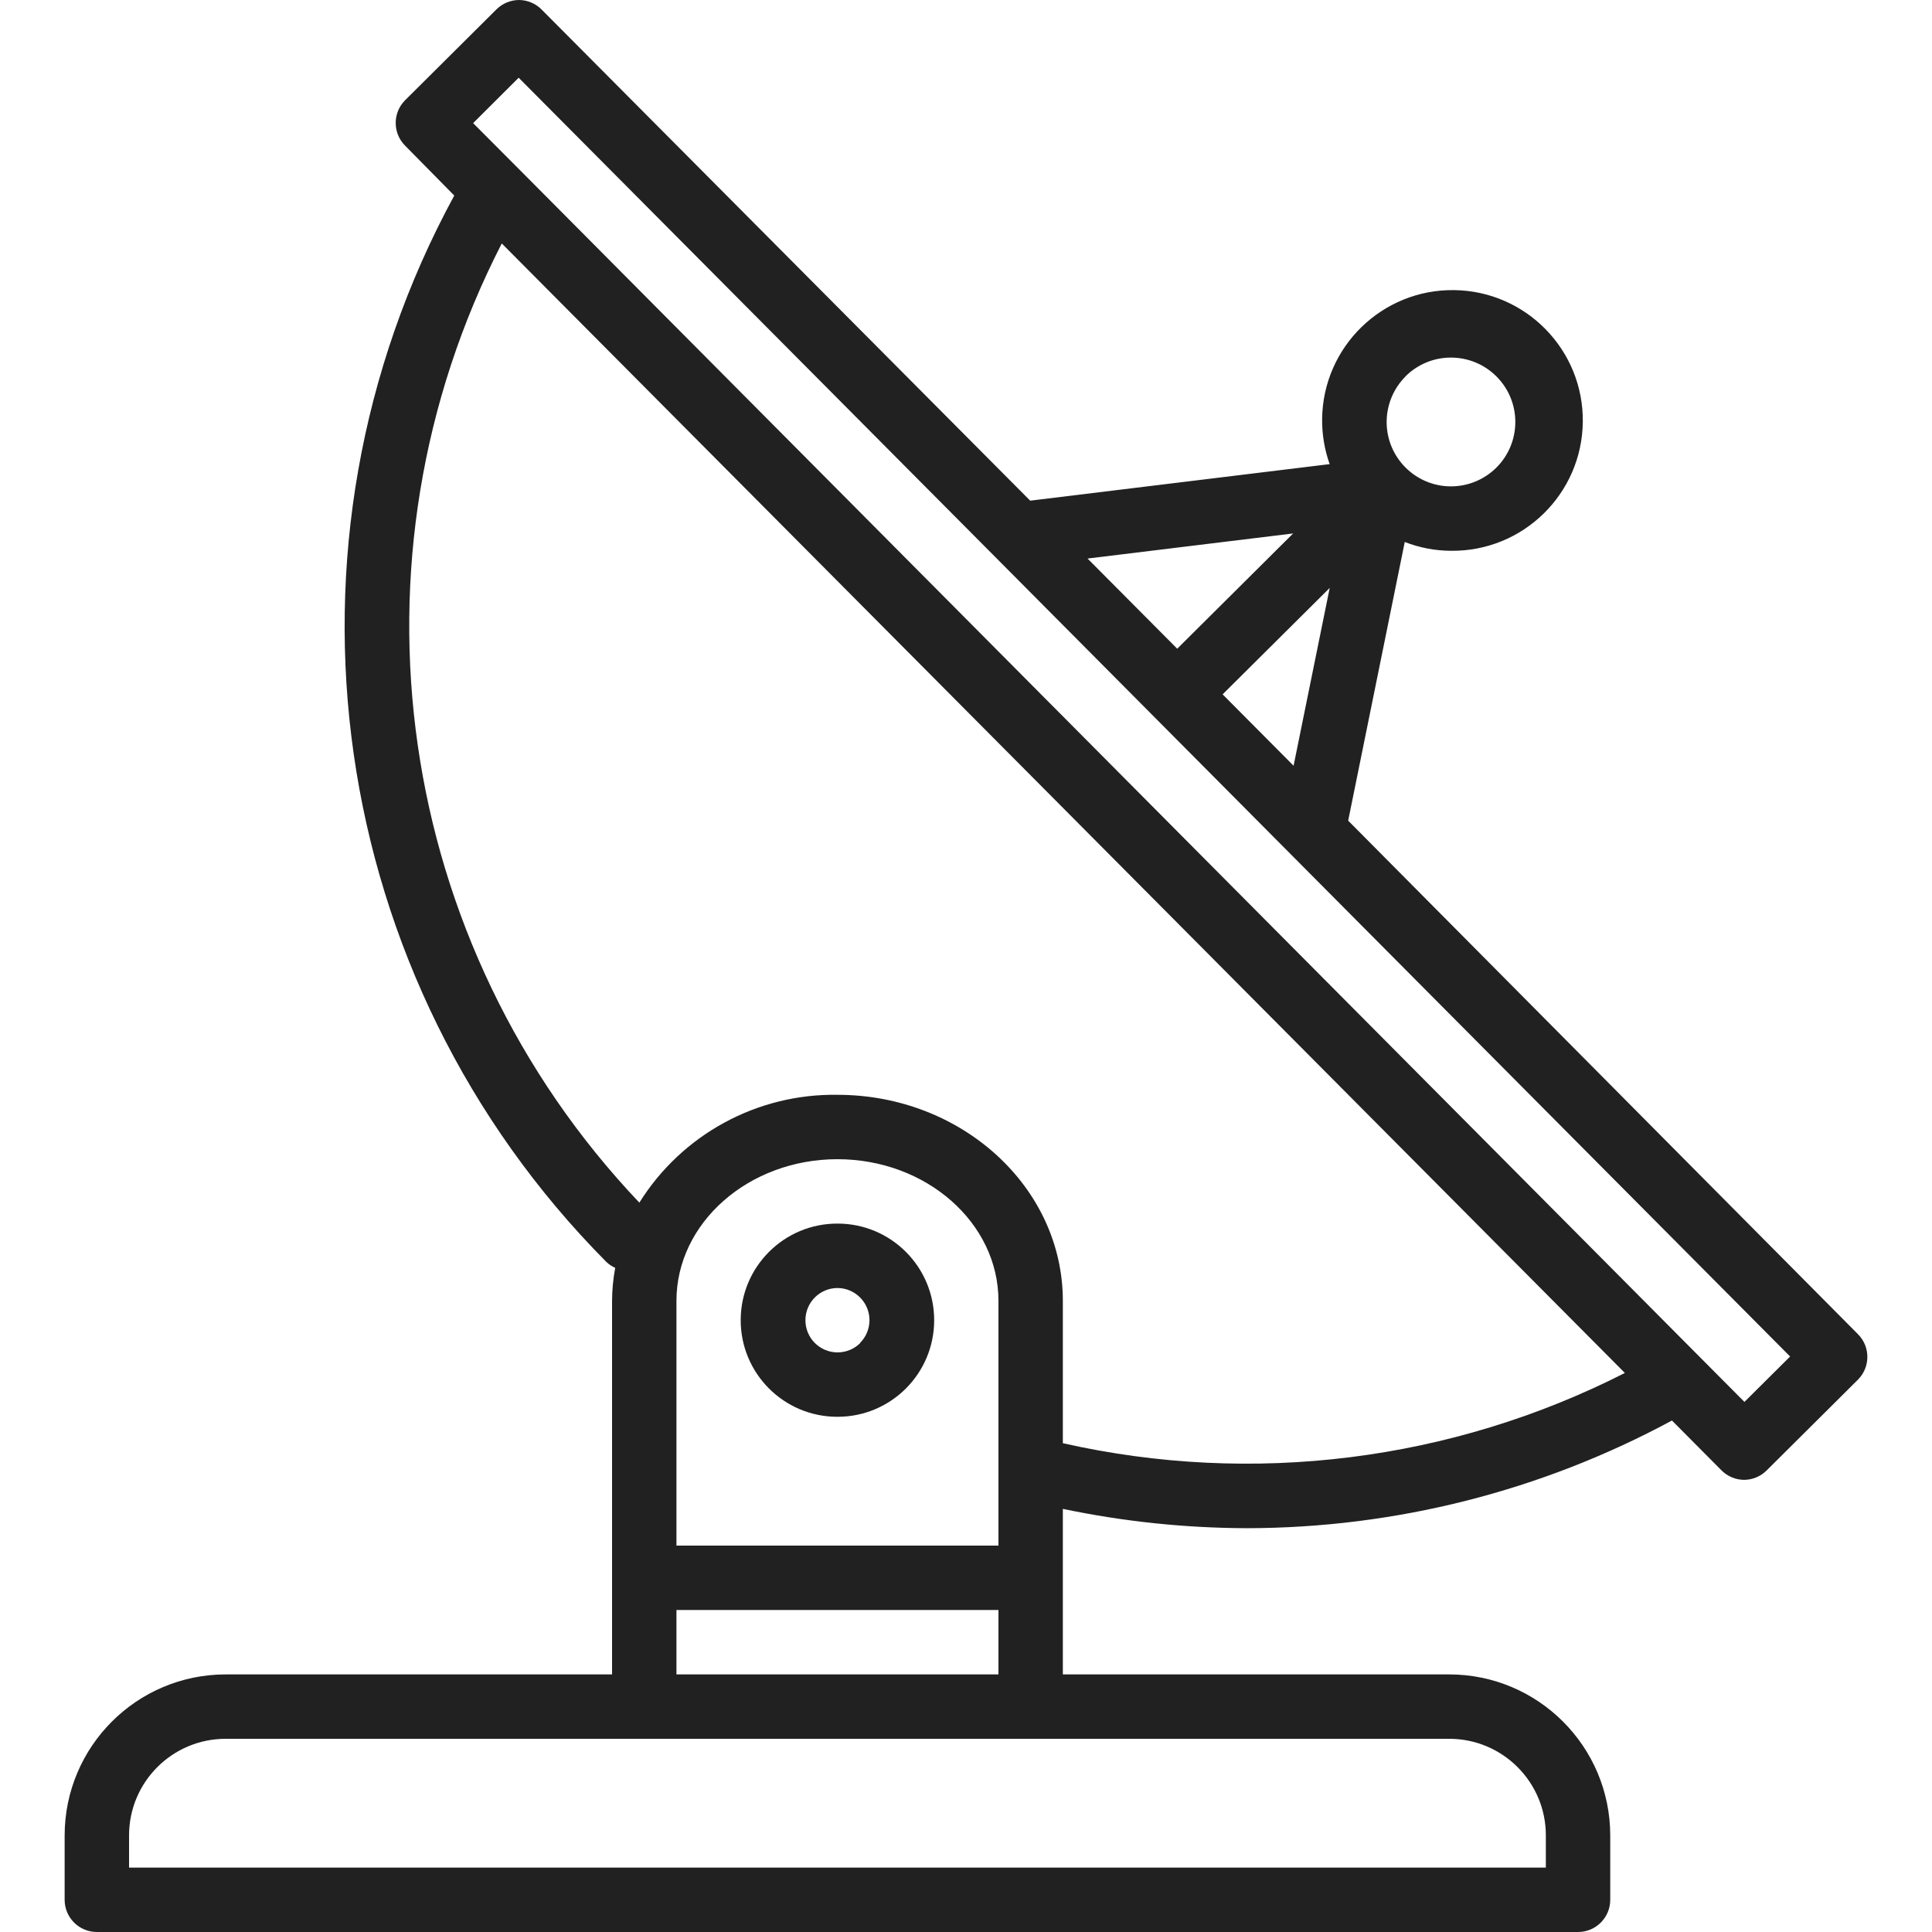
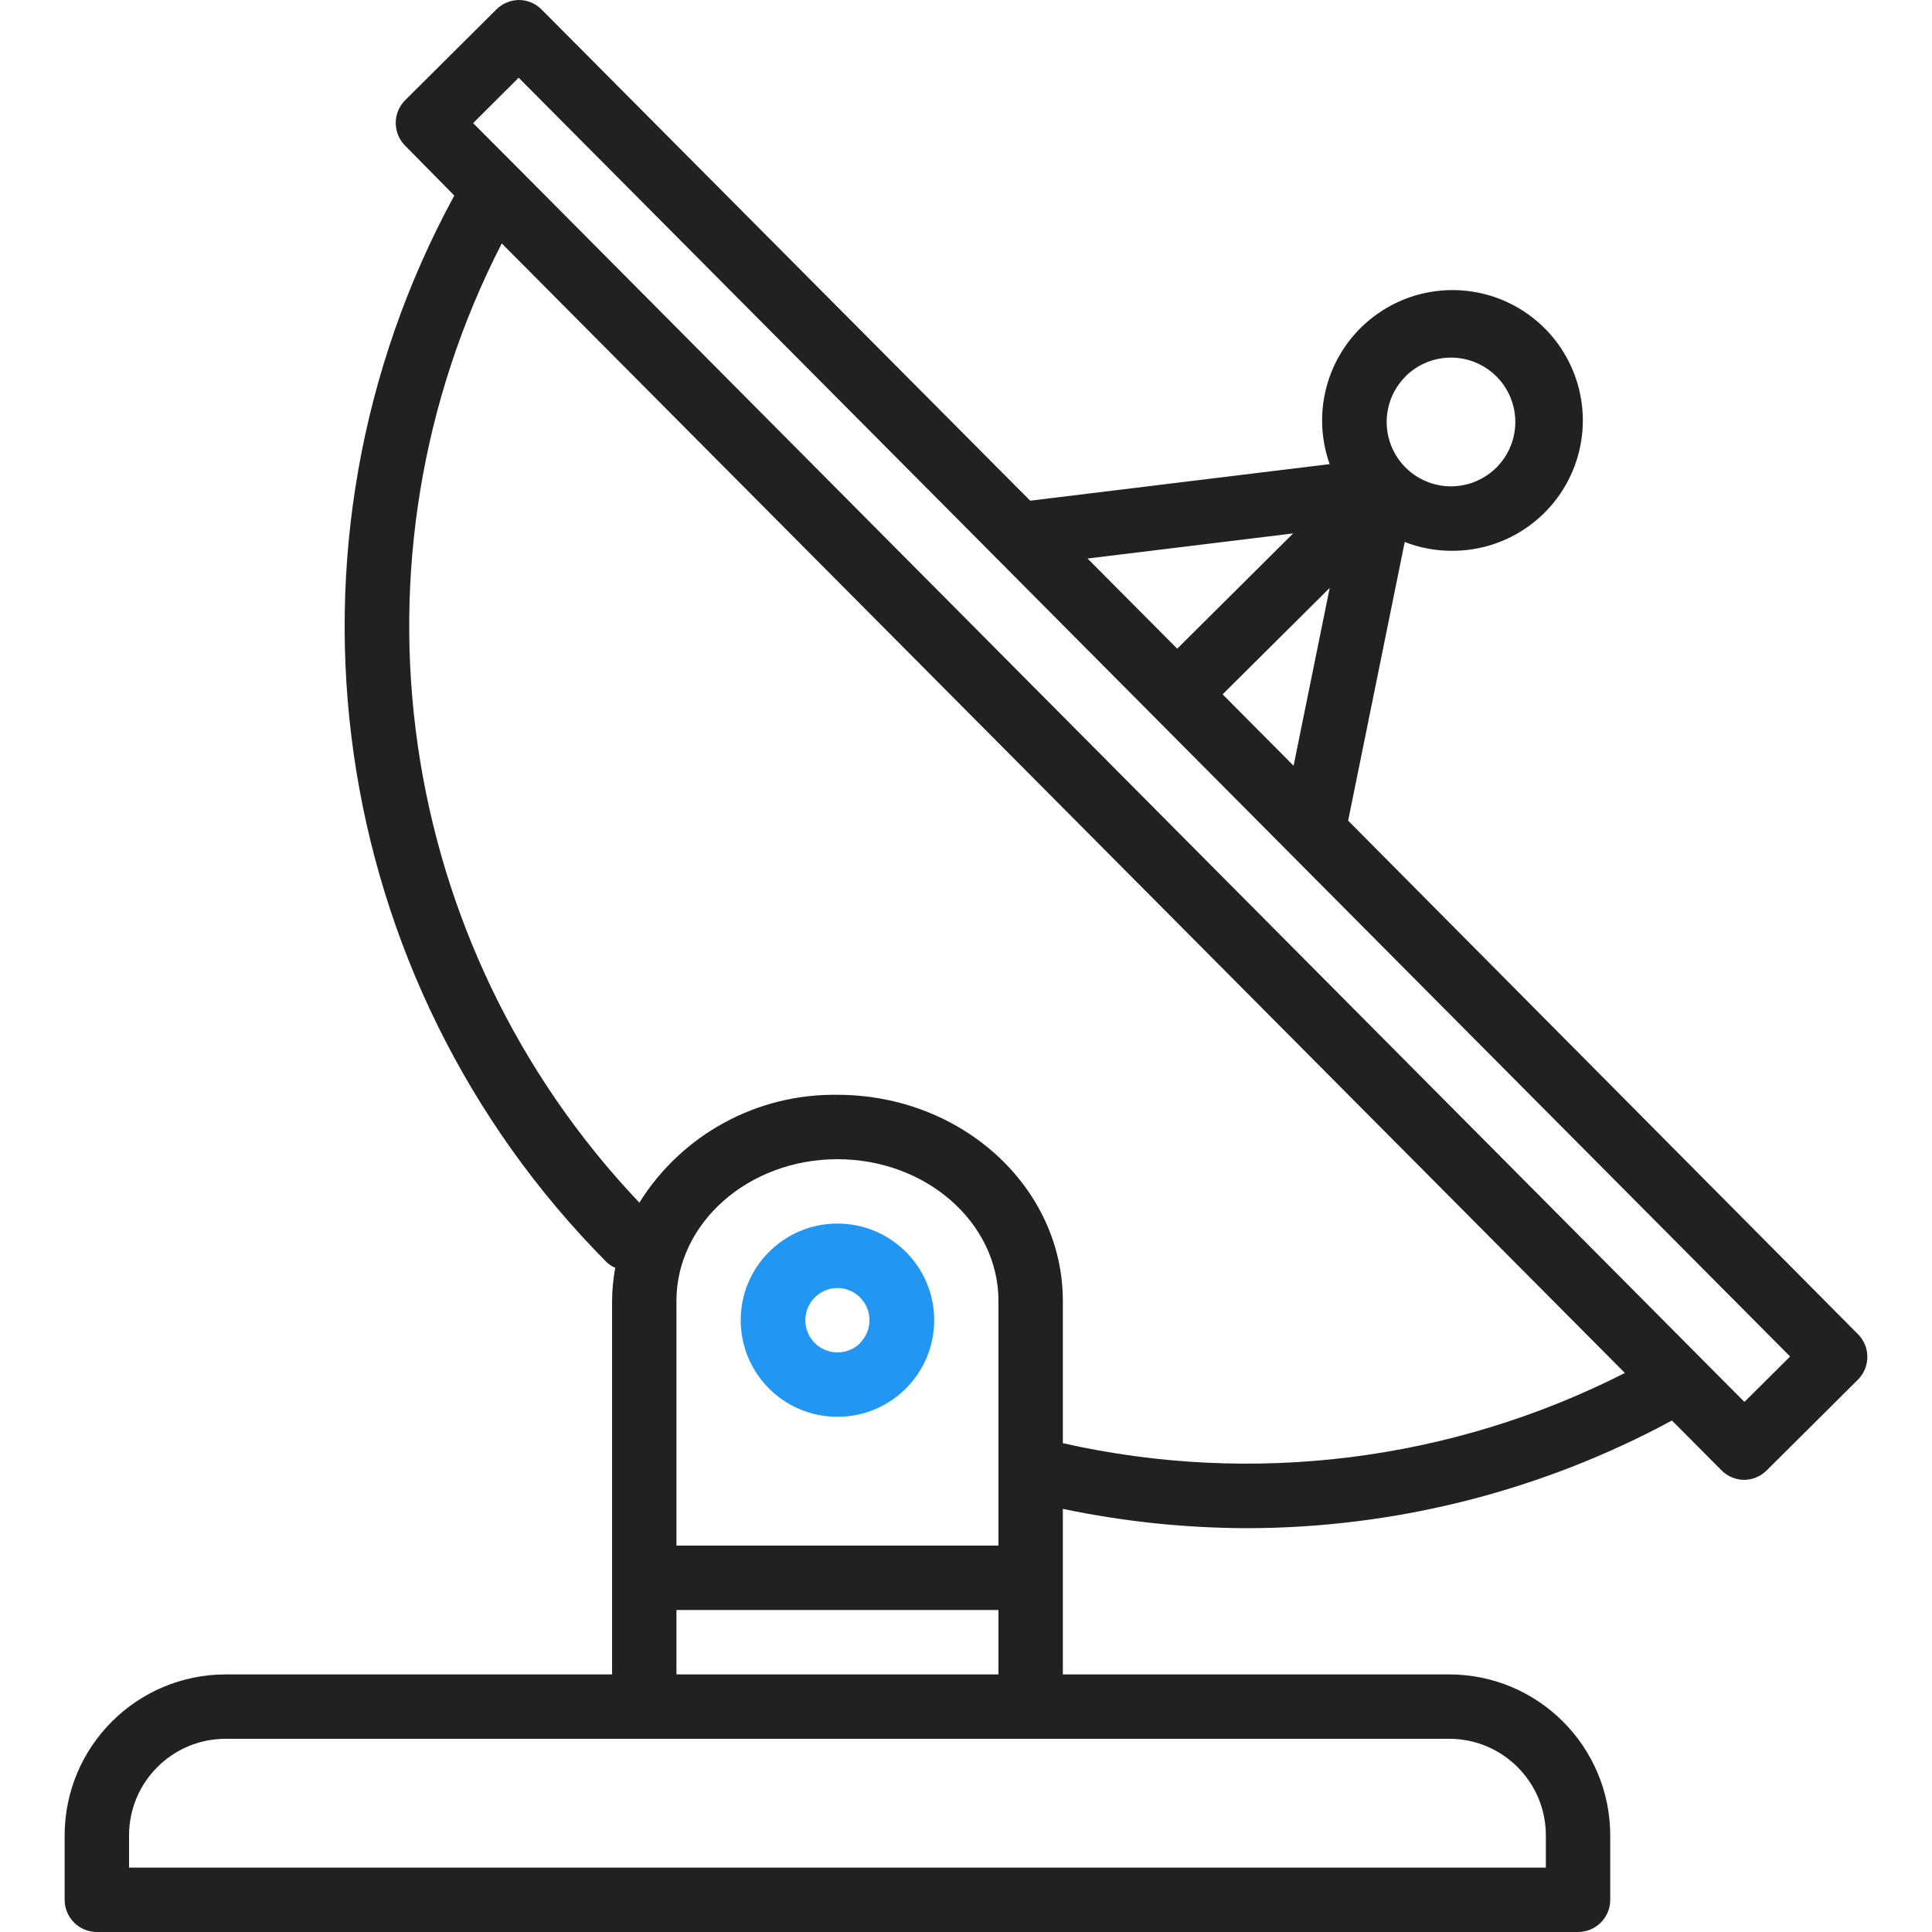
- <svg xmlns="http://www.w3.org/2000/svg" width="70" height="70" viewBox="0 0 70 70" fill="none">
-   <path d="M67.316 48.339L48.847 29.734L50.897 19.637C51.426 19.844 51.988 19.952 52.556 19.956H52.57C55.178 19.987 57.317 17.897 57.348 15.289C57.379 12.681 55.289 10.542 52.681 10.511C50.073 10.48 47.934 12.569 47.903 15.178C47.897 15.736 47.989 16.291 48.176 16.816L37.326 18.14L19.628 0.35C19.41 0.128 19.114 0.002 18.804 0C18.498 0.002 18.204 0.124 17.987 0.34L14.679 3.63C14.223 4.085 14.223 4.824 14.679 5.279L16.459 7.085C9.562 19.768 11.802 35.474 21.97 45.723C22.064 45.812 22.172 45.884 22.29 45.936C22.216 46.331 22.178 46.732 22.176 47.133V60.667H8.176C4.956 60.67 2.346 63.28 2.342 66.5V68.833C2.342 69.478 2.865 70 3.509 70H57.176C57.82 70 58.342 69.478 58.342 68.833V66.5C58.339 63.28 55.729 60.67 52.509 60.667H38.509V54.669C40.702 55.129 42.937 55.363 45.178 55.369C50.555 55.363 55.846 54.023 60.578 51.468L62.367 53.268C62.584 53.489 62.881 53.615 63.191 53.618C63.497 53.616 63.791 53.494 64.008 53.278L67.316 49.988C67.772 49.533 67.772 48.794 67.316 48.339ZM50.925 13.635C51.838 12.726 53.316 12.73 54.224 13.644C55.133 14.557 55.129 16.035 54.215 16.944C53.778 17.378 53.186 17.623 52.569 17.622H52.562C51.274 17.616 50.234 16.566 50.241 15.277C50.245 14.66 50.492 14.07 50.929 13.635H50.925ZM48.178 21.301L46.869 27.744L44.298 25.158L48.178 21.301ZM46.853 19.328L42.653 23.504L39.404 20.237L46.853 19.328ZM52.509 63C54.442 63 56.009 64.567 56.009 66.5V67.667H4.676V66.5C4.676 64.567 6.243 63 8.176 63H52.509ZM36.176 58.333V60.667H24.509V58.333H36.176ZM24.509 56V47.133C24.509 44.303 27.126 42 30.342 42C33.559 42 36.176 44.303 36.176 47.133V56H24.509ZM38.509 52.29V47.133C38.509 43.016 34.846 39.667 30.342 39.667C27.431 39.622 24.708 41.104 23.165 43.574C14.289 34.225 12.29 20.288 18.18 8.821L58.872 49.745C52.589 52.942 45.386 53.842 38.509 52.29ZM63.204 50.794L61.56 49.141L18.792 6.116L17.142 4.461L18.792 2.816L36.15 20.272C36.158 20.272 36.163 20.287 36.171 20.293L64.859 49.149L63.204 50.794Z" fill="#212121" />
-   <path d="M30.353 44.333H30.342C28.409 44.33 26.84 45.895 26.837 47.828C26.834 49.761 28.399 51.33 30.332 51.333H30.342C32.275 51.336 33.844 49.772 33.847 47.839C33.85 45.906 32.286 44.336 30.353 44.333ZM31.169 48.66C30.95 48.879 30.652 49.001 30.342 49C29.698 48.997 29.178 48.472 29.182 47.827C29.183 47.519 29.307 47.224 29.526 47.006C29.743 46.79 30.036 46.668 30.342 46.667C30.986 46.67 31.506 47.195 31.503 47.839C31.501 48.148 31.377 48.443 31.159 48.66H31.169Z" fill="#212121" />
+ <svg xmlns="http://www.w3.org/2000/svg" width="70" height="70" fill="none">
+   <path d="M67.316 48.339l-18.47-18.605 2.05-10.097a4.655 4.655 0 001.66.319h.014a4.723 4.723 0 10-4.394-3.14l-10.85 1.325L19.628.35a1.166 1.166 0 00-.824-.35c-.306.002-.6.124-.817.34L14.68 3.63a1.167 1.167 0 000 1.65l1.78 1.805a32.686 32.686 0 005.511 38.638c.094.09.202.161.32.213a6.77 6.77 0 00-.114 1.197v13.534h-14A5.84 5.84 0 002.342 66.5v2.333c0 .645.523 1.167 1.167 1.167h53.667c.644 0 1.166-.522 1.166-1.167V66.5a5.84 5.84 0 00-5.833-5.833h-14v-5.998c2.193.46 4.428.694 6.669.7a32.483 32.483 0 0015.4-3.901l1.79 1.8c.216.221.513.347.823.35.306-.002.6-.124.817-.34l3.308-3.29a1.167 1.167 0 000-1.65zM50.925 13.635a2.333 2.333 0 111.645 3.987h-.008a2.333 2.333 0 01-1.633-3.987h-.004zM48.178 21.3l-1.309 6.444-2.571-2.587 3.88-3.857zm-1.325-1.973l-4.2 4.176-3.25-3.267 7.45-.909zM52.509 63a3.5 3.5 0 013.5 3.5v1.167H4.676V66.5a3.5 3.5 0 013.5-3.5h44.333zm-16.333-4.667v2.334H24.509v-2.334h11.667zM24.509 56v-8.867c0-2.83 2.617-5.133 5.833-5.133 3.217 0 5.834 2.303 5.834 5.133V56H24.509zm14-3.71v-5.157c0-4.117-3.663-7.466-8.167-7.466a8.312 8.312 0 00-7.177 3.907A30.34 30.34 0 0118.18 8.82l40.692 40.925a30.233 30.233 0 01-20.363 2.544zm24.695-1.496l-1.644-1.653L18.792 6.116l-1.65-1.655 1.65-1.645L36.15 20.272c.008 0 .013.015.021.021l28.688 28.856-1.655 1.645z" fill="#212121" />
+   <path d="M30.353 44.333h-.01a3.5 3.5 0 10-.011 7h.01a3.5 3.5 0 10.01-7zm.816 4.328a1.167 1.167 0 11-.827-1.994 1.166 1.166 0 01.817 1.993h.01z" fill="#2196F3" />
</svg>
